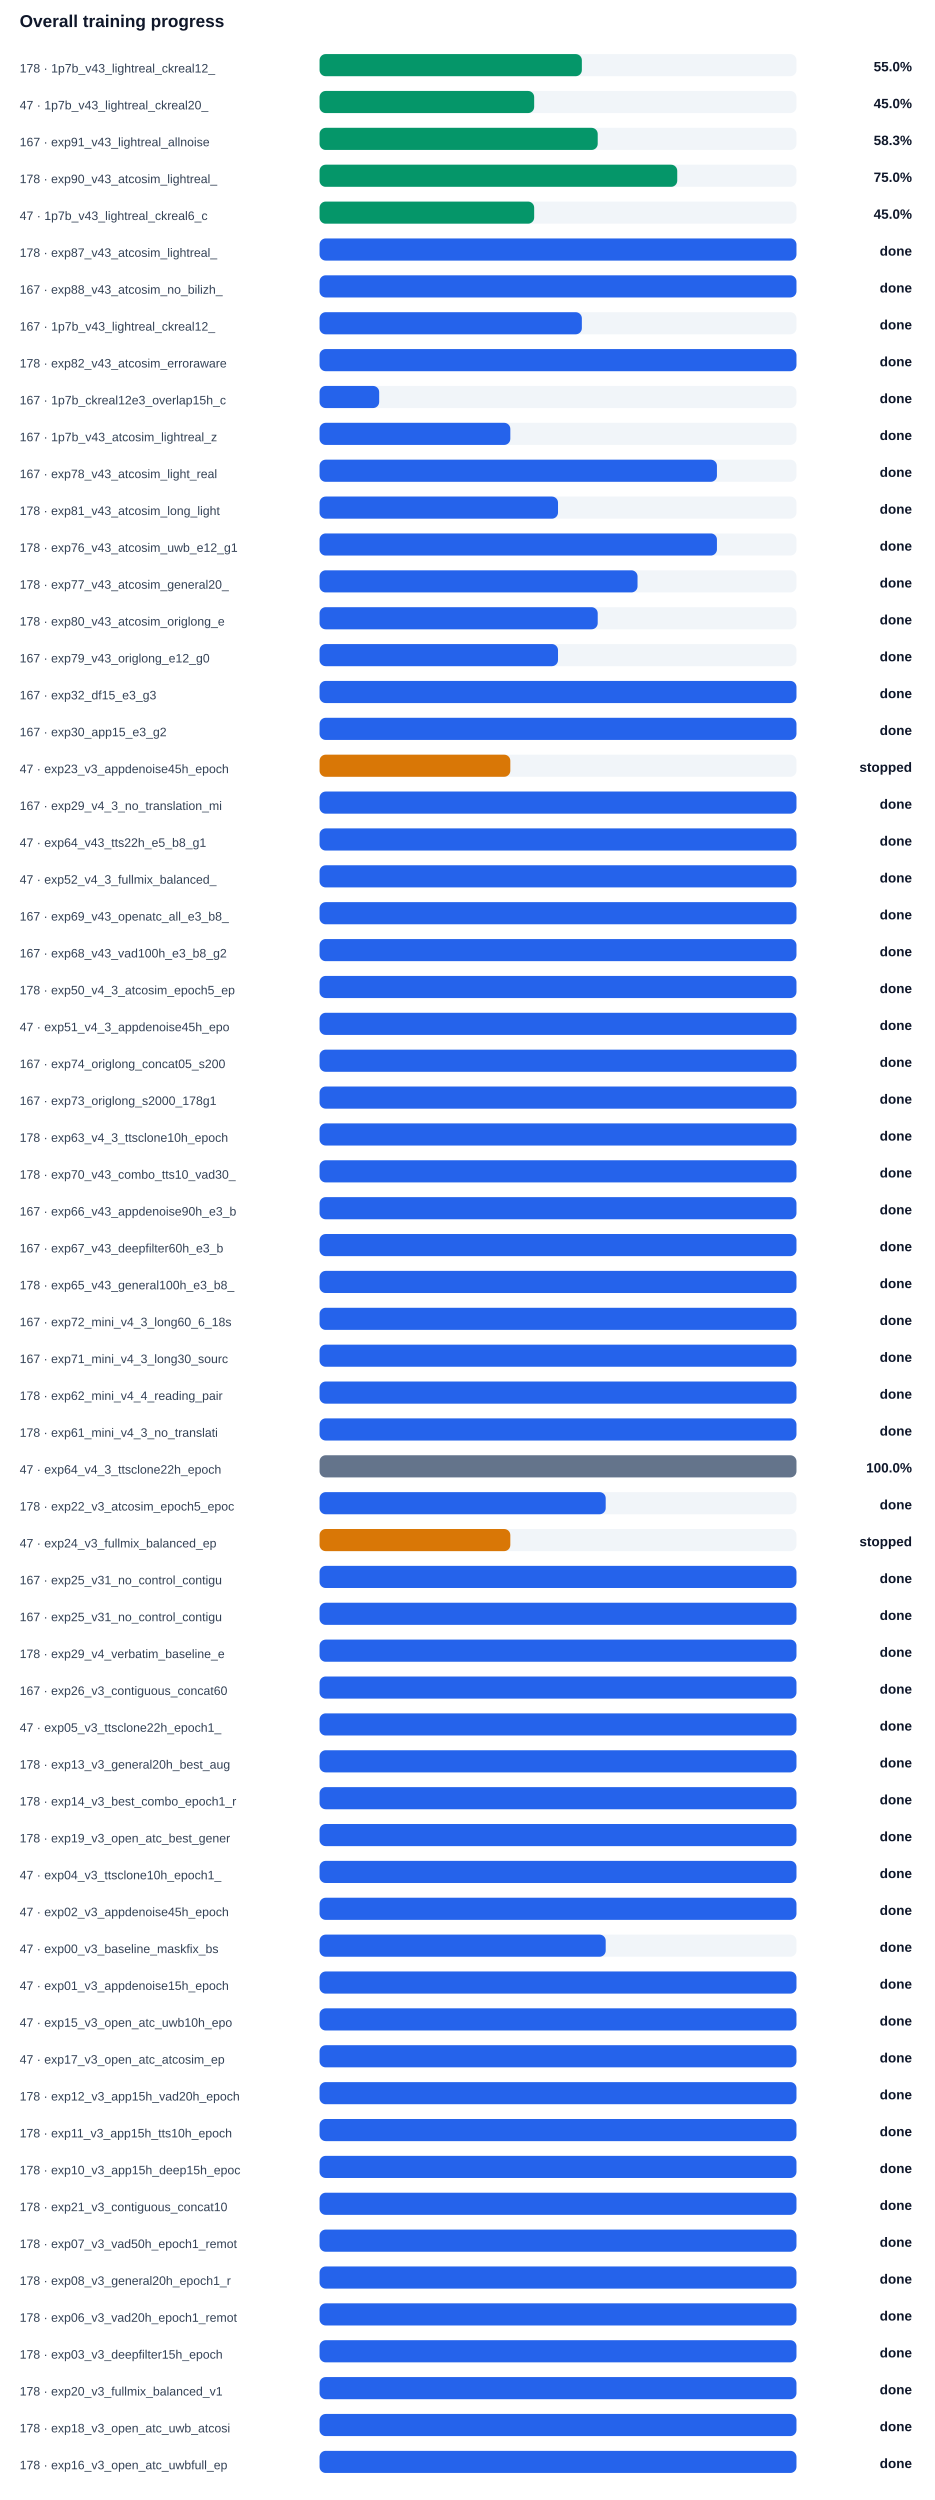
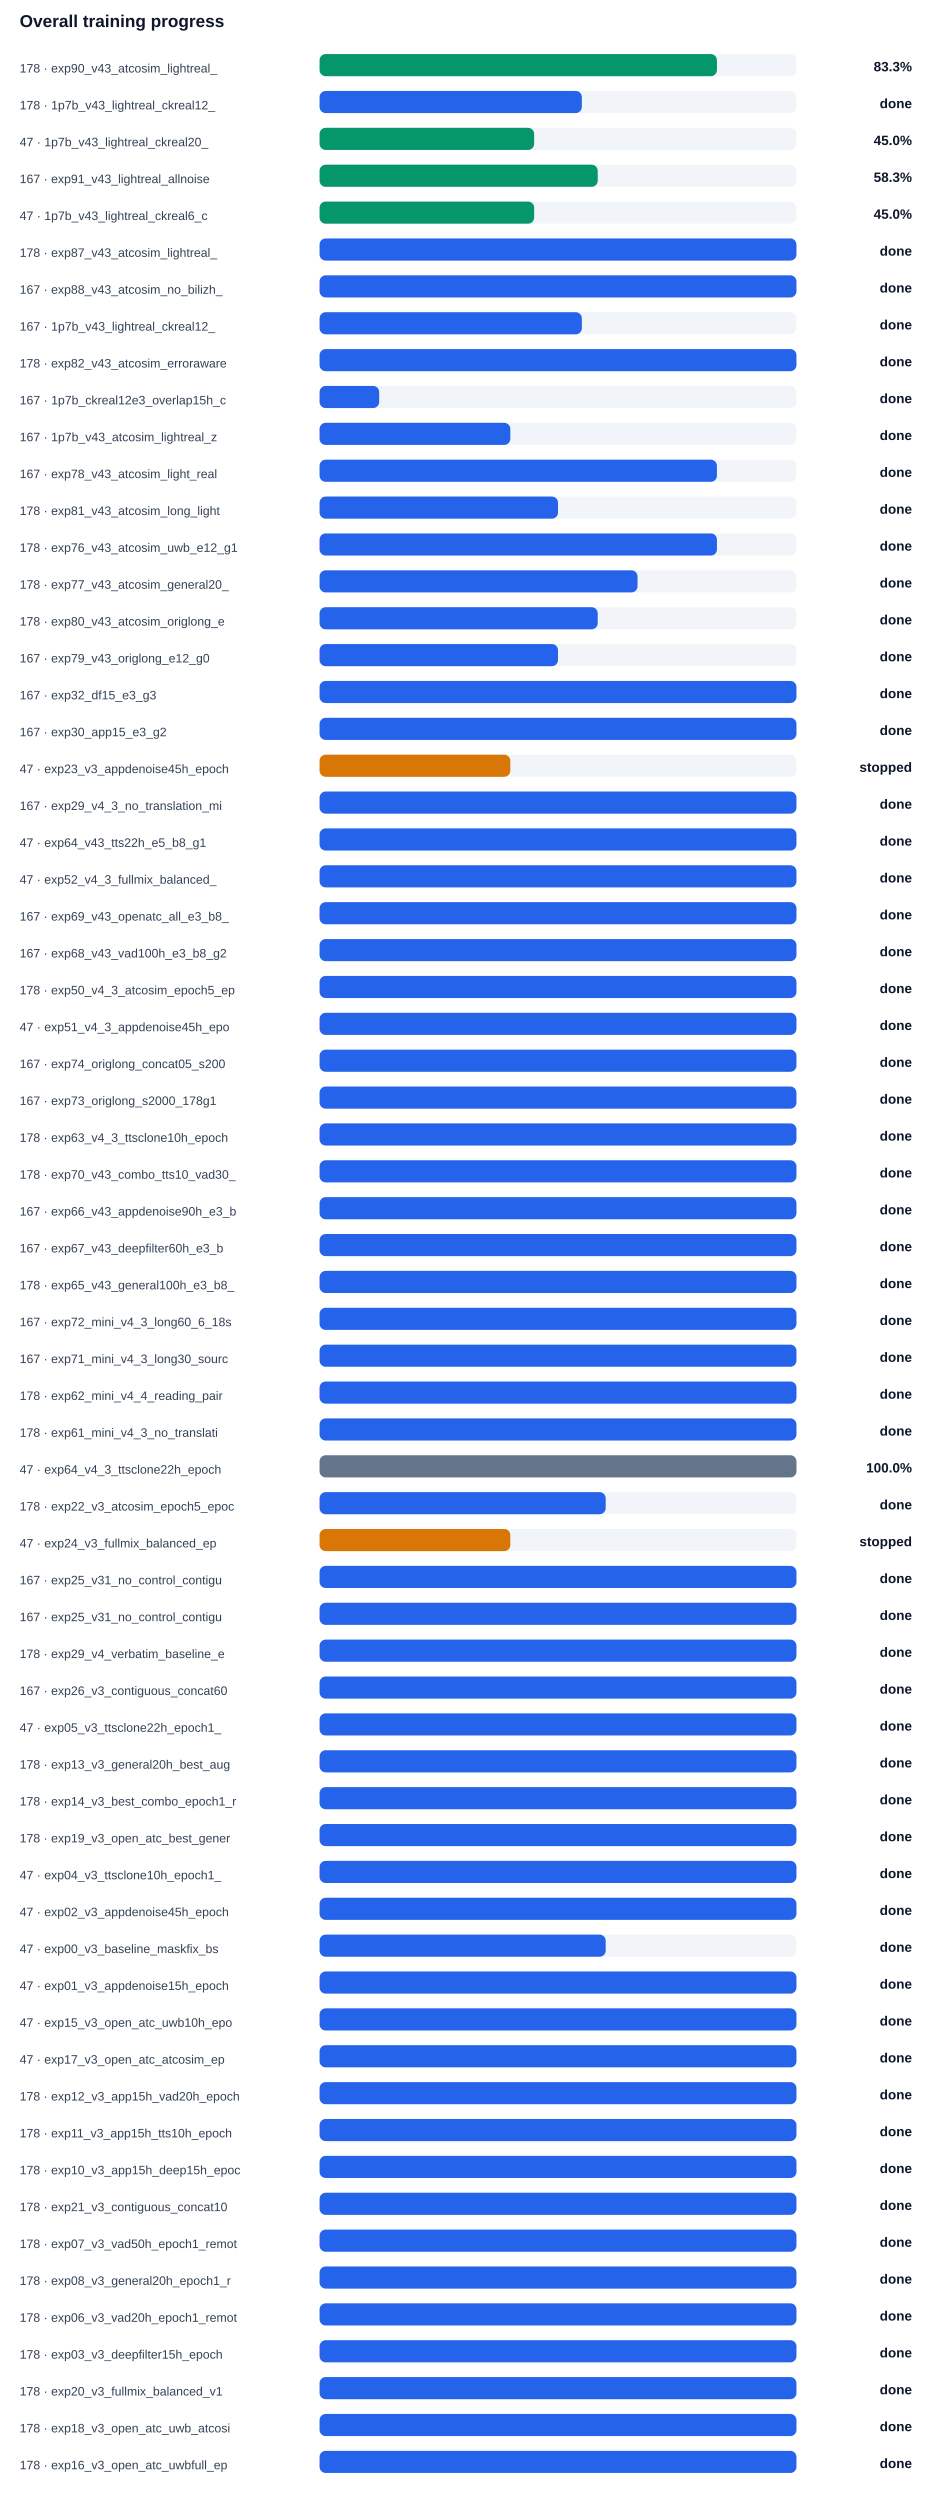
<svg xmlns="http://www.w3.org/2000/svg" width="100%" viewBox="0 0 760 2034" style="max-width:760px;background:#ffffff;border:1px solid #e5e7eb;border-radius:10px;">
  <text x="16.0" y="22.0" font-size="14" fill="#0f172a" text-anchor="start" font-family="Arial, sans-serif" font-weight="700">Overall training progress</text>
-   <text x="16.0" y="59.0" font-size="10" fill="#334155" text-anchor="start" font-family="Arial, sans-serif" font-weight="400">178 · 1p7b_v43_lightreal_ckreal12_</text>
+   <text x="16.0" y="59.0" font-size="10" fill="#334155" text-anchor="start" font-family="Arial, sans-serif" font-weight="400">178 · exp90_v43_atcosim_lightreal_</text>
  <rect x="260" y="44" width="388" height="18" rx="5" fill="#f1f5f9" />
-   <rect x="260" y="44" width="213.4" height="18" rx="5" fill="#059669" />
-   <text x="742.0" y="58.0" font-size="11" fill="#0f172a" text-anchor="end" font-family="Arial, sans-serif" font-weight="700">55.0%</text>
-   <text x="16.0" y="89.0" font-size="10" fill="#334155" text-anchor="start" font-family="Arial, sans-serif" font-weight="400">47 · 1p7b_v43_lightreal_ckreal20_</text>
+   <rect x="260" y="44" width="323.3" height="18" rx="5" fill="#059669" />
+   <text x="742.0" y="58.0" font-size="11" fill="#0f172a" text-anchor="end" font-family="Arial, sans-serif" font-weight="700">83.3%</text>
+   <text x="16.0" y="89.0" font-size="10" fill="#334155" text-anchor="start" font-family="Arial, sans-serif" font-weight="400">178 · 1p7b_v43_lightreal_ckreal12_</text>
  <rect x="260" y="74" width="388" height="18" rx="5" fill="#f1f5f9" />
-   <rect x="260" y="74" width="174.6" height="18" rx="5" fill="#059669" />
-   <text x="742.0" y="88.0" font-size="11" fill="#0f172a" text-anchor="end" font-family="Arial, sans-serif" font-weight="700">45.0%</text>
-   <text x="16.0" y="119.0" font-size="10" fill="#334155" text-anchor="start" font-family="Arial, sans-serif" font-weight="400">167 · exp91_v43_lightreal_allnoise</text>
+   <rect x="260" y="74" width="213.4" height="18" rx="5" fill="#2563eb" />
+   <text x="742.0" y="88.0" font-size="11" fill="#0f172a" text-anchor="end" font-family="Arial, sans-serif" font-weight="700">done</text>
+   <text x="16.0" y="119.0" font-size="10" fill="#334155" text-anchor="start" font-family="Arial, sans-serif" font-weight="400">47 · 1p7b_v43_lightreal_ckreal20_</text>
  <rect x="260" y="104" width="388" height="18" rx="5" fill="#f1f5f9" />
-   <rect x="260" y="104" width="226.3" height="18" rx="5" fill="#059669" />
-   <text x="742.0" y="118.0" font-size="11" fill="#0f172a" text-anchor="end" font-family="Arial, sans-serif" font-weight="700">58.3%</text>
-   <text x="16.0" y="149.0" font-size="10" fill="#334155" text-anchor="start" font-family="Arial, sans-serif" font-weight="400">178 · exp90_v43_atcosim_lightreal_</text>
+   <rect x="260" y="104" width="174.6" height="18" rx="5" fill="#059669" />
+   <text x="742.0" y="118.0" font-size="11" fill="#0f172a" text-anchor="end" font-family="Arial, sans-serif" font-weight="700">45.0%</text>
+   <text x="16.0" y="149.0" font-size="10" fill="#334155" text-anchor="start" font-family="Arial, sans-serif" font-weight="400">167 · exp91_v43_lightreal_allnoise</text>
  <rect x="260" y="134" width="388" height="18" rx="5" fill="#f1f5f9" />
-   <rect x="260" y="134" width="291.0" height="18" rx="5" fill="#059669" />
-   <text x="742.0" y="148.0" font-size="11" fill="#0f172a" text-anchor="end" font-family="Arial, sans-serif" font-weight="700">75.0%</text>
+   <rect x="260" y="134" width="226.3" height="18" rx="5" fill="#059669" />
+   <text x="742.0" y="148.0" font-size="11" fill="#0f172a" text-anchor="end" font-family="Arial, sans-serif" font-weight="700">58.3%</text>
  <text x="16.0" y="179.0" font-size="10" fill="#334155" text-anchor="start" font-family="Arial, sans-serif" font-weight="400">47 · 1p7b_v43_lightreal_ckreal6_c</text>
  <rect x="260" y="164" width="388" height="18" rx="5" fill="#f1f5f9" />
  <rect x="260" y="164" width="174.6" height="18" rx="5" fill="#059669" />
  <text x="742.0" y="178.0" font-size="11" fill="#0f172a" text-anchor="end" font-family="Arial, sans-serif" font-weight="700">45.0%</text>
  <text x="16.0" y="209.0" font-size="10" fill="#334155" text-anchor="start" font-family="Arial, sans-serif" font-weight="400">178 · exp87_v43_atcosim_lightreal_</text>
  <rect x="260" y="194" width="388" height="18" rx="5" fill="#f1f5f9" />
  <rect x="260" y="194" width="388.0" height="18" rx="5" fill="#2563eb" />
  <text x="742.0" y="208.0" font-size="11" fill="#0f172a" text-anchor="end" font-family="Arial, sans-serif" font-weight="700">done</text>
  <text x="16.0" y="239.0" font-size="10" fill="#334155" text-anchor="start" font-family="Arial, sans-serif" font-weight="400">167 · exp88_v43_atcosim_no_bilizh_</text>
  <rect x="260" y="224" width="388" height="18" rx="5" fill="#f1f5f9" />
  <rect x="260" y="224" width="388.0" height="18" rx="5" fill="#2563eb" />
  <text x="742.0" y="238.0" font-size="11" fill="#0f172a" text-anchor="end" font-family="Arial, sans-serif" font-weight="700">done</text>
  <text x="16.0" y="269.0" font-size="10" fill="#334155" text-anchor="start" font-family="Arial, sans-serif" font-weight="400">167 · 1p7b_v43_lightreal_ckreal12_</text>
  <rect x="260" y="254" width="388" height="18" rx="5" fill="#f1f5f9" />
  <rect x="260" y="254" width="213.4" height="18" rx="5" fill="#2563eb" />
  <text x="742.0" y="268.0" font-size="11" fill="#0f172a" text-anchor="end" font-family="Arial, sans-serif" font-weight="700">done</text>
  <text x="16.0" y="299.0" font-size="10" fill="#334155" text-anchor="start" font-family="Arial, sans-serif" font-weight="400">178 · exp82_v43_atcosim_erroraware</text>
  <rect x="260" y="284" width="388" height="18" rx="5" fill="#f1f5f9" />
  <rect x="260" y="284" width="388.0" height="18" rx="5" fill="#2563eb" />
  <text x="742.0" y="298.0" font-size="11" fill="#0f172a" text-anchor="end" font-family="Arial, sans-serif" font-weight="700">done</text>
  <text x="16.0" y="329.0" font-size="10" fill="#334155" text-anchor="start" font-family="Arial, sans-serif" font-weight="400">167 · 1p7b_ckreal12e3_overlap15h_c</text>
  <rect x="260" y="314" width="388" height="18" rx="5" fill="#f1f5f9" />
  <rect x="260" y="314" width="48.5" height="18" rx="5" fill="#2563eb" />
  <text x="742.0" y="328.0" font-size="11" fill="#0f172a" text-anchor="end" font-family="Arial, sans-serif" font-weight="700">done</text>
  <text x="16.0" y="359.0" font-size="10" fill="#334155" text-anchor="start" font-family="Arial, sans-serif" font-weight="400">167 · 1p7b_v43_atcosim_lightreal_z</text>
  <rect x="260" y="344" width="388" height="18" rx="5" fill="#f1f5f9" />
  <rect x="260" y="344" width="155.2" height="18" rx="5" fill="#2563eb" />
  <text x="742.0" y="358.0" font-size="11" fill="#0f172a" text-anchor="end" font-family="Arial, sans-serif" font-weight="700">done</text>
  <text x="16.0" y="389.0" font-size="10" fill="#334155" text-anchor="start" font-family="Arial, sans-serif" font-weight="400">167 · exp78_v43_atcosim_light_real</text>
  <rect x="260" y="374" width="388" height="18" rx="5" fill="#f1f5f9" />
  <rect x="260" y="374" width="323.3" height="18" rx="5" fill="#2563eb" />
  <text x="742.0" y="388.0" font-size="11" fill="#0f172a" text-anchor="end" font-family="Arial, sans-serif" font-weight="700">done</text>
  <text x="16.0" y="419.0" font-size="10" fill="#334155" text-anchor="start" font-family="Arial, sans-serif" font-weight="400">178 · exp81_v43_atcosim_long_light</text>
  <rect x="260" y="404" width="388" height="18" rx="5" fill="#f1f5f9" />
  <rect x="260" y="404" width="194.0" height="18" rx="5" fill="#2563eb" />
  <text x="742.0" y="418.0" font-size="11" fill="#0f172a" text-anchor="end" font-family="Arial, sans-serif" font-weight="700">done</text>
  <text x="16.0" y="449.0" font-size="10" fill="#334155" text-anchor="start" font-family="Arial, sans-serif" font-weight="400">178 · exp76_v43_atcosim_uwb_e12_g1</text>
  <rect x="260" y="434" width="388" height="18" rx="5" fill="#f1f5f9" />
  <rect x="260" y="434" width="323.3" height="18" rx="5" fill="#2563eb" />
  <text x="742.0" y="448.0" font-size="11" fill="#0f172a" text-anchor="end" font-family="Arial, sans-serif" font-weight="700">done</text>
  <text x="16.0" y="479.0" font-size="10" fill="#334155" text-anchor="start" font-family="Arial, sans-serif" font-weight="400">178 · exp77_v43_atcosim_general20_</text>
  <rect x="260" y="464" width="388" height="18" rx="5" fill="#f1f5f9" />
  <rect x="260" y="464" width="258.7" height="18" rx="5" fill="#2563eb" />
  <text x="742.0" y="478.0" font-size="11" fill="#0f172a" text-anchor="end" font-family="Arial, sans-serif" font-weight="700">done</text>
  <text x="16.0" y="509.0" font-size="10" fill="#334155" text-anchor="start" font-family="Arial, sans-serif" font-weight="400">178 · exp80_v43_atcosim_origlong_e</text>
  <rect x="260" y="494" width="388" height="18" rx="5" fill="#f1f5f9" />
  <rect x="260" y="494" width="226.3" height="18" rx="5" fill="#2563eb" />
  <text x="742.0" y="508.0" font-size="11" fill="#0f172a" text-anchor="end" font-family="Arial, sans-serif" font-weight="700">done</text>
  <text x="16.0" y="539.0" font-size="10" fill="#334155" text-anchor="start" font-family="Arial, sans-serif" font-weight="400">167 · exp79_v43_origlong_e12_g0</text>
  <rect x="260" y="524" width="388" height="18" rx="5" fill="#f1f5f9" />
  <rect x="260" y="524" width="194.0" height="18" rx="5" fill="#2563eb" />
  <text x="742.0" y="538.0" font-size="11" fill="#0f172a" text-anchor="end" font-family="Arial, sans-serif" font-weight="700">done</text>
  <text x="16.0" y="569.0" font-size="10" fill="#334155" text-anchor="start" font-family="Arial, sans-serif" font-weight="400">167 · exp32_df15_e3_g3</text>
  <rect x="260" y="554" width="388" height="18" rx="5" fill="#f1f5f9" />
  <rect x="260" y="554" width="388.0" height="18" rx="5" fill="#2563eb" />
  <text x="742.0" y="568.0" font-size="11" fill="#0f172a" text-anchor="end" font-family="Arial, sans-serif" font-weight="700">done</text>
  <text x="16.0" y="599.0" font-size="10" fill="#334155" text-anchor="start" font-family="Arial, sans-serif" font-weight="400">167 · exp30_app15_e3_g2</text>
  <rect x="260" y="584" width="388" height="18" rx="5" fill="#f1f5f9" />
  <rect x="260" y="584" width="388.0" height="18" rx="5" fill="#2563eb" />
  <text x="742.0" y="598.0" font-size="11" fill="#0f172a" text-anchor="end" font-family="Arial, sans-serif" font-weight="700">done</text>
  <text x="16.0" y="629.0" font-size="10" fill="#334155" text-anchor="start" font-family="Arial, sans-serif" font-weight="400">47 · exp23_v3_appdenoise45h_epoch</text>
  <rect x="260" y="614" width="388" height="18" rx="5" fill="#f1f5f9" />
  <rect x="260" y="614" width="155.2" height="18" rx="5" fill="#d97706" />
  <text x="742.0" y="628.0" font-size="11" fill="#0f172a" text-anchor="end" font-family="Arial, sans-serif" font-weight="700">stopped</text>
  <text x="16.0" y="659.0" font-size="10" fill="#334155" text-anchor="start" font-family="Arial, sans-serif" font-weight="400">167 · exp29_v4_3_no_translation_mi</text>
  <rect x="260" y="644" width="388" height="18" rx="5" fill="#f1f5f9" />
  <rect x="260" y="644" width="388.0" height="18" rx="5" fill="#2563eb" />
  <text x="742.0" y="658.0" font-size="11" fill="#0f172a" text-anchor="end" font-family="Arial, sans-serif" font-weight="700">done</text>
  <text x="16.0" y="689.0" font-size="10" fill="#334155" text-anchor="start" font-family="Arial, sans-serif" font-weight="400">47 · exp64_v43_tts22h_e5_b8_g1</text>
  <rect x="260" y="674" width="388" height="18" rx="5" fill="#f1f5f9" />
  <rect x="260" y="674" width="388.0" height="18" rx="5" fill="#2563eb" />
  <text x="742.0" y="688.0" font-size="11" fill="#0f172a" text-anchor="end" font-family="Arial, sans-serif" font-weight="700">done</text>
  <text x="16.0" y="719.0" font-size="10" fill="#334155" text-anchor="start" font-family="Arial, sans-serif" font-weight="400">47 · exp52_v4_3_fullmix_balanced_</text>
  <rect x="260" y="704" width="388" height="18" rx="5" fill="#f1f5f9" />
  <rect x="260" y="704" width="388.0" height="18" rx="5" fill="#2563eb" />
  <text x="742.0" y="718.0" font-size="11" fill="#0f172a" text-anchor="end" font-family="Arial, sans-serif" font-weight="700">done</text>
  <text x="16.0" y="749.0" font-size="10" fill="#334155" text-anchor="start" font-family="Arial, sans-serif" font-weight="400">167 · exp69_v43_openatc_all_e3_b8_</text>
  <rect x="260" y="734" width="388" height="18" rx="5" fill="#f1f5f9" />
  <rect x="260" y="734" width="388.0" height="18" rx="5" fill="#2563eb" />
  <text x="742.0" y="748.0" font-size="11" fill="#0f172a" text-anchor="end" font-family="Arial, sans-serif" font-weight="700">done</text>
  <text x="16.0" y="779.0" font-size="10" fill="#334155" text-anchor="start" font-family="Arial, sans-serif" font-weight="400">167 · exp68_v43_vad100h_e3_b8_g2</text>
  <rect x="260" y="764" width="388" height="18" rx="5" fill="#f1f5f9" />
  <rect x="260" y="764" width="388.0" height="18" rx="5" fill="#2563eb" />
  <text x="742.0" y="778.0" font-size="11" fill="#0f172a" text-anchor="end" font-family="Arial, sans-serif" font-weight="700">done</text>
  <text x="16.0" y="809.0" font-size="10" fill="#334155" text-anchor="start" font-family="Arial, sans-serif" font-weight="400">178 · exp50_v4_3_atcosim_epoch5_ep</text>
  <rect x="260" y="794" width="388" height="18" rx="5" fill="#f1f5f9" />
  <rect x="260" y="794" width="388.0" height="18" rx="5" fill="#2563eb" />
  <text x="742.0" y="808.0" font-size="11" fill="#0f172a" text-anchor="end" font-family="Arial, sans-serif" font-weight="700">done</text>
  <text x="16.0" y="839.0" font-size="10" fill="#334155" text-anchor="start" font-family="Arial, sans-serif" font-weight="400">47 · exp51_v4_3_appdenoise45h_epo</text>
  <rect x="260" y="824" width="388" height="18" rx="5" fill="#f1f5f9" />
  <rect x="260" y="824" width="388.0" height="18" rx="5" fill="#2563eb" />
  <text x="742.0" y="838.0" font-size="11" fill="#0f172a" text-anchor="end" font-family="Arial, sans-serif" font-weight="700">done</text>
  <text x="16.0" y="869.0" font-size="10" fill="#334155" text-anchor="start" font-family="Arial, sans-serif" font-weight="400">167 · exp74_origlong_concat05_s200</text>
  <rect x="260" y="854" width="388" height="18" rx="5" fill="#f1f5f9" />
  <rect x="260" y="854" width="388.0" height="18" rx="5" fill="#2563eb" />
  <text x="742.0" y="868.0" font-size="11" fill="#0f172a" text-anchor="end" font-family="Arial, sans-serif" font-weight="700">done</text>
  <text x="16.0" y="899.0" font-size="10" fill="#334155" text-anchor="start" font-family="Arial, sans-serif" font-weight="400">167 · exp73_origlong_s2000_178g1</text>
  <rect x="260" y="884" width="388" height="18" rx="5" fill="#f1f5f9" />
  <rect x="260" y="884" width="388.0" height="18" rx="5" fill="#2563eb" />
  <text x="742.0" y="898.0" font-size="11" fill="#0f172a" text-anchor="end" font-family="Arial, sans-serif" font-weight="700">done</text>
  <text x="16.0" y="929.0" font-size="10" fill="#334155" text-anchor="start" font-family="Arial, sans-serif" font-weight="400">178 · exp63_v4_3_ttsclone10h_epoch</text>
  <rect x="260" y="914" width="388" height="18" rx="5" fill="#f1f5f9" />
  <rect x="260" y="914" width="388.0" height="18" rx="5" fill="#2563eb" />
  <text x="742.0" y="928.0" font-size="11" fill="#0f172a" text-anchor="end" font-family="Arial, sans-serif" font-weight="700">done</text>
  <text x="16.0" y="959.0" font-size="10" fill="#334155" text-anchor="start" font-family="Arial, sans-serif" font-weight="400">178 · exp70_v43_combo_tts10_vad30_</text>
  <rect x="260" y="944" width="388" height="18" rx="5" fill="#f1f5f9" />
  <rect x="260" y="944" width="388.0" height="18" rx="5" fill="#2563eb" />
  <text x="742.0" y="958.0" font-size="11" fill="#0f172a" text-anchor="end" font-family="Arial, sans-serif" font-weight="700">done</text>
  <text x="16.0" y="989.0" font-size="10" fill="#334155" text-anchor="start" font-family="Arial, sans-serif" font-weight="400">167 · exp66_v43_appdenoise90h_e3_b</text>
  <rect x="260" y="974" width="388" height="18" rx="5" fill="#f1f5f9" />
  <rect x="260" y="974" width="388.0" height="18" rx="5" fill="#2563eb" />
  <text x="742.0" y="988.0" font-size="11" fill="#0f172a" text-anchor="end" font-family="Arial, sans-serif" font-weight="700">done</text>
  <text x="16.0" y="1019.0" font-size="10" fill="#334155" text-anchor="start" font-family="Arial, sans-serif" font-weight="400">167 · exp67_v43_deepfilter60h_e3_b</text>
  <rect x="260" y="1004" width="388" height="18" rx="5" fill="#f1f5f9" />
  <rect x="260" y="1004" width="388.0" height="18" rx="5" fill="#2563eb" />
  <text x="742.0" y="1018.0" font-size="11" fill="#0f172a" text-anchor="end" font-family="Arial, sans-serif" font-weight="700">done</text>
  <text x="16.0" y="1049.0" font-size="10" fill="#334155" text-anchor="start" font-family="Arial, sans-serif" font-weight="400">178 · exp65_v43_general100h_e3_b8_</text>
  <rect x="260" y="1034" width="388" height="18" rx="5" fill="#f1f5f9" />
  <rect x="260" y="1034" width="388.0" height="18" rx="5" fill="#2563eb" />
  <text x="742.0" y="1048.0" font-size="11" fill="#0f172a" text-anchor="end" font-family="Arial, sans-serif" font-weight="700">done</text>
  <text x="16.0" y="1079.0" font-size="10" fill="#334155" text-anchor="start" font-family="Arial, sans-serif" font-weight="400">167 · exp72_mini_v4_3_long60_6_18s</text>
  <rect x="260" y="1064" width="388" height="18" rx="5" fill="#f1f5f9" />
  <rect x="260" y="1064" width="388.0" height="18" rx="5" fill="#2563eb" />
  <text x="742.0" y="1078.0" font-size="11" fill="#0f172a" text-anchor="end" font-family="Arial, sans-serif" font-weight="700">done</text>
  <text x="16.0" y="1109.0" font-size="10" fill="#334155" text-anchor="start" font-family="Arial, sans-serif" font-weight="400">167 · exp71_mini_v4_3_long30_sourc</text>
  <rect x="260" y="1094" width="388" height="18" rx="5" fill="#f1f5f9" />
  <rect x="260" y="1094" width="388.0" height="18" rx="5" fill="#2563eb" />
  <text x="742.0" y="1108.0" font-size="11" fill="#0f172a" text-anchor="end" font-family="Arial, sans-serif" font-weight="700">done</text>
  <text x="16.0" y="1139.0" font-size="10" fill="#334155" text-anchor="start" font-family="Arial, sans-serif" font-weight="400">178 · exp62_mini_v4_4_reading_pair</text>
  <rect x="260" y="1124" width="388" height="18" rx="5" fill="#f1f5f9" />
  <rect x="260" y="1124" width="388.0" height="18" rx="5" fill="#2563eb" />
  <text x="742.0" y="1138.0" font-size="11" fill="#0f172a" text-anchor="end" font-family="Arial, sans-serif" font-weight="700">done</text>
  <text x="16.0" y="1169.0" font-size="10" fill="#334155" text-anchor="start" font-family="Arial, sans-serif" font-weight="400">178 · exp61_mini_v4_3_no_translati</text>
  <rect x="260" y="1154" width="388" height="18" rx="5" fill="#f1f5f9" />
  <rect x="260" y="1154" width="388.0" height="18" rx="5" fill="#2563eb" />
  <text x="742.0" y="1168.0" font-size="11" fill="#0f172a" text-anchor="end" font-family="Arial, sans-serif" font-weight="700">done</text>
  <text x="16.0" y="1199.0" font-size="10" fill="#334155" text-anchor="start" font-family="Arial, sans-serif" font-weight="400">47 · exp64_v4_3_ttsclone22h_epoch</text>
  <rect x="260" y="1184" width="388" height="18" rx="5" fill="#f1f5f9" />
  <rect x="260" y="1184" width="388.0" height="18" rx="5" fill="#64748b" />
  <text x="742.0" y="1198.0" font-size="11" fill="#0f172a" text-anchor="end" font-family="Arial, sans-serif" font-weight="700">100.0%</text>
  <text x="16.0" y="1229.0" font-size="10" fill="#334155" text-anchor="start" font-family="Arial, sans-serif" font-weight="400">178 · exp22_v3_atcosim_epoch5_epoc</text>
  <rect x="260" y="1214" width="388" height="18" rx="5" fill="#f1f5f9" />
  <rect x="260" y="1214" width="232.8" height="18" rx="5" fill="#2563eb" />
  <text x="742.0" y="1228.0" font-size="11" fill="#0f172a" text-anchor="end" font-family="Arial, sans-serif" font-weight="700">done</text>
  <text x="16.0" y="1259.0" font-size="10" fill="#334155" text-anchor="start" font-family="Arial, sans-serif" font-weight="400">47 · exp24_v3_fullmix_balanced_ep</text>
  <rect x="260" y="1244" width="388" height="18" rx="5" fill="#f1f5f9" />
  <rect x="260" y="1244" width="155.2" height="18" rx="5" fill="#d97706" />
  <text x="742.0" y="1258.0" font-size="11" fill="#0f172a" text-anchor="end" font-family="Arial, sans-serif" font-weight="700">stopped</text>
  <text x="16.0" y="1289.0" font-size="10" fill="#334155" text-anchor="start" font-family="Arial, sans-serif" font-weight="400">167 · exp25_v31_no_control_contigu</text>
  <rect x="260" y="1274" width="388" height="18" rx="5" fill="#f1f5f9" />
  <rect x="260" y="1274" width="388.0" height="18" rx="5" fill="#2563eb" />
  <text x="742.0" y="1288.0" font-size="11" fill="#0f172a" text-anchor="end" font-family="Arial, sans-serif" font-weight="700">done</text>
  <text x="16.0" y="1319.0" font-size="10" fill="#334155" text-anchor="start" font-family="Arial, sans-serif" font-weight="400">167 · exp25_v31_no_control_contigu</text>
  <rect x="260" y="1304" width="388" height="18" rx="5" fill="#f1f5f9" />
  <rect x="260" y="1304" width="388.0" height="18" rx="5" fill="#2563eb" />
  <text x="742.0" y="1318.0" font-size="11" fill="#0f172a" text-anchor="end" font-family="Arial, sans-serif" font-weight="700">done</text>
  <text x="16.0" y="1349.0" font-size="10" fill="#334155" text-anchor="start" font-family="Arial, sans-serif" font-weight="400">178 · exp29_v4_verbatim_baseline_e</text>
  <rect x="260" y="1334" width="388" height="18" rx="5" fill="#f1f5f9" />
  <rect x="260" y="1334" width="388.0" height="18" rx="5" fill="#2563eb" />
  <text x="742.0" y="1348.0" font-size="11" fill="#0f172a" text-anchor="end" font-family="Arial, sans-serif" font-weight="700">done</text>
  <text x="16.0" y="1379.0" font-size="10" fill="#334155" text-anchor="start" font-family="Arial, sans-serif" font-weight="400">167 · exp26_v3_contiguous_concat60</text>
  <rect x="260" y="1364" width="388" height="18" rx="5" fill="#f1f5f9" />
  <rect x="260" y="1364" width="388.0" height="18" rx="5" fill="#2563eb" />
  <text x="742.0" y="1378.0" font-size="11" fill="#0f172a" text-anchor="end" font-family="Arial, sans-serif" font-weight="700">done</text>
  <text x="16.0" y="1409.0" font-size="10" fill="#334155" text-anchor="start" font-family="Arial, sans-serif" font-weight="400">47 · exp05_v3_ttsclone22h_epoch1_</text>
  <rect x="260" y="1394" width="388" height="18" rx="5" fill="#f1f5f9" />
  <rect x="260" y="1394" width="388.0" height="18" rx="5" fill="#2563eb" />
  <text x="742.0" y="1408.0" font-size="11" fill="#0f172a" text-anchor="end" font-family="Arial, sans-serif" font-weight="700">done</text>
  <text x="16.0" y="1439.0" font-size="10" fill="#334155" text-anchor="start" font-family="Arial, sans-serif" font-weight="400">178 · exp13_v3_general20h_best_aug</text>
  <rect x="260" y="1424" width="388" height="18" rx="5" fill="#f1f5f9" />
  <rect x="260" y="1424" width="388.0" height="18" rx="5" fill="#2563eb" />
  <text x="742.0" y="1438.0" font-size="11" fill="#0f172a" text-anchor="end" font-family="Arial, sans-serif" font-weight="700">done</text>
  <text x="16.0" y="1469.0" font-size="10" fill="#334155" text-anchor="start" font-family="Arial, sans-serif" font-weight="400">178 · exp14_v3_best_combo_epoch1_r</text>
  <rect x="260" y="1454" width="388" height="18" rx="5" fill="#f1f5f9" />
  <rect x="260" y="1454" width="388.0" height="18" rx="5" fill="#2563eb" />
  <text x="742.0" y="1468.0" font-size="11" fill="#0f172a" text-anchor="end" font-family="Arial, sans-serif" font-weight="700">done</text>
  <text x="16.0" y="1499.0" font-size="10" fill="#334155" text-anchor="start" font-family="Arial, sans-serif" font-weight="400">178 · exp19_v3_open_atc_best_gener</text>
  <rect x="260" y="1484" width="388" height="18" rx="5" fill="#f1f5f9" />
  <rect x="260" y="1484" width="388.0" height="18" rx="5" fill="#2563eb" />
  <text x="742.0" y="1498.0" font-size="11" fill="#0f172a" text-anchor="end" font-family="Arial, sans-serif" font-weight="700">done</text>
  <text x="16.0" y="1529.0" font-size="10" fill="#334155" text-anchor="start" font-family="Arial, sans-serif" font-weight="400">47 · exp04_v3_ttsclone10h_epoch1_</text>
  <rect x="260" y="1514" width="388" height="18" rx="5" fill="#f1f5f9" />
  <rect x="260" y="1514" width="388.0" height="18" rx="5" fill="#2563eb" />
  <text x="742.0" y="1528.0" font-size="11" fill="#0f172a" text-anchor="end" font-family="Arial, sans-serif" font-weight="700">done</text>
  <text x="16.0" y="1559.0" font-size="10" fill="#334155" text-anchor="start" font-family="Arial, sans-serif" font-weight="400">47 · exp02_v3_appdenoise45h_epoch</text>
  <rect x="260" y="1544" width="388" height="18" rx="5" fill="#f1f5f9" />
  <rect x="260" y="1544" width="388.0" height="18" rx="5" fill="#2563eb" />
  <text x="742.0" y="1558.0" font-size="11" fill="#0f172a" text-anchor="end" font-family="Arial, sans-serif" font-weight="700">done</text>
  <text x="16.0" y="1589.0" font-size="10" fill="#334155" text-anchor="start" font-family="Arial, sans-serif" font-weight="400">47 · exp00_v3_baseline_maskfix_bs</text>
  <rect x="260" y="1574" width="388" height="18" rx="5" fill="#f1f5f9" />
  <rect x="260" y="1574" width="232.8" height="18" rx="5" fill="#2563eb" />
  <text x="742.0" y="1588.0" font-size="11" fill="#0f172a" text-anchor="end" font-family="Arial, sans-serif" font-weight="700">done</text>
  <text x="16.0" y="1619.0" font-size="10" fill="#334155" text-anchor="start" font-family="Arial, sans-serif" font-weight="400">47 · exp01_v3_appdenoise15h_epoch</text>
  <rect x="260" y="1604" width="388" height="18" rx="5" fill="#f1f5f9" />
  <rect x="260" y="1604" width="388.0" height="18" rx="5" fill="#2563eb" />
  <text x="742.0" y="1618.0" font-size="11" fill="#0f172a" text-anchor="end" font-family="Arial, sans-serif" font-weight="700">done</text>
  <text x="16.0" y="1649.0" font-size="10" fill="#334155" text-anchor="start" font-family="Arial, sans-serif" font-weight="400">47 · exp15_v3_open_atc_uwb10h_epo</text>
  <rect x="260" y="1634" width="388" height="18" rx="5" fill="#f1f5f9" />
  <rect x="260" y="1634" width="388.0" height="18" rx="5" fill="#2563eb" />
  <text x="742.0" y="1648.0" font-size="11" fill="#0f172a" text-anchor="end" font-family="Arial, sans-serif" font-weight="700">done</text>
  <text x="16.0" y="1679.0" font-size="10" fill="#334155" text-anchor="start" font-family="Arial, sans-serif" font-weight="400">47 · exp17_v3_open_atc_atcosim_ep</text>
  <rect x="260" y="1664" width="388" height="18" rx="5" fill="#f1f5f9" />
  <rect x="260" y="1664" width="388.0" height="18" rx="5" fill="#2563eb" />
  <text x="742.0" y="1678.0" font-size="11" fill="#0f172a" text-anchor="end" font-family="Arial, sans-serif" font-weight="700">done</text>
  <text x="16.0" y="1709.0" font-size="10" fill="#334155" text-anchor="start" font-family="Arial, sans-serif" font-weight="400">178 · exp12_v3_app15h_vad20h_epoch</text>
  <rect x="260" y="1694" width="388" height="18" rx="5" fill="#f1f5f9" />
  <rect x="260" y="1694" width="388.0" height="18" rx="5" fill="#2563eb" />
  <text x="742.0" y="1708.0" font-size="11" fill="#0f172a" text-anchor="end" font-family="Arial, sans-serif" font-weight="700">done</text>
  <text x="16.0" y="1739.0" font-size="10" fill="#334155" text-anchor="start" font-family="Arial, sans-serif" font-weight="400">178 · exp11_v3_app15h_tts10h_epoch</text>
  <rect x="260" y="1724" width="388" height="18" rx="5" fill="#f1f5f9" />
  <rect x="260" y="1724" width="388.0" height="18" rx="5" fill="#2563eb" />
  <text x="742.0" y="1738.0" font-size="11" fill="#0f172a" text-anchor="end" font-family="Arial, sans-serif" font-weight="700">done</text>
  <text x="16.0" y="1769.0" font-size="10" fill="#334155" text-anchor="start" font-family="Arial, sans-serif" font-weight="400">178 · exp10_v3_app15h_deep15h_epoc</text>
  <rect x="260" y="1754" width="388" height="18" rx="5" fill="#f1f5f9" />
  <rect x="260" y="1754" width="388.0" height="18" rx="5" fill="#2563eb" />
  <text x="742.0" y="1768.0" font-size="11" fill="#0f172a" text-anchor="end" font-family="Arial, sans-serif" font-weight="700">done</text>
  <text x="16.0" y="1799.0" font-size="10" fill="#334155" text-anchor="start" font-family="Arial, sans-serif" font-weight="400">178 · exp21_v3_contiguous_concat10</text>
  <rect x="260" y="1784" width="388" height="18" rx="5" fill="#f1f5f9" />
  <rect x="260" y="1784" width="388.0" height="18" rx="5" fill="#2563eb" />
  <text x="742.0" y="1798.0" font-size="11" fill="#0f172a" text-anchor="end" font-family="Arial, sans-serif" font-weight="700">done</text>
  <text x="16.0" y="1829.0" font-size="10" fill="#334155" text-anchor="start" font-family="Arial, sans-serif" font-weight="400">178 · exp07_v3_vad50h_epoch1_remot</text>
  <rect x="260" y="1814" width="388" height="18" rx="5" fill="#f1f5f9" />
  <rect x="260" y="1814" width="388.0" height="18" rx="5" fill="#2563eb" />
  <text x="742.0" y="1828.0" font-size="11" fill="#0f172a" text-anchor="end" font-family="Arial, sans-serif" font-weight="700">done</text>
  <text x="16.0" y="1859.0" font-size="10" fill="#334155" text-anchor="start" font-family="Arial, sans-serif" font-weight="400">178 · exp08_v3_general20h_epoch1_r</text>
  <rect x="260" y="1844" width="388" height="18" rx="5" fill="#f1f5f9" />
  <rect x="260" y="1844" width="388.0" height="18" rx="5" fill="#2563eb" />
  <text x="742.0" y="1858.0" font-size="11" fill="#0f172a" text-anchor="end" font-family="Arial, sans-serif" font-weight="700">done</text>
  <text x="16.0" y="1889.0" font-size="10" fill="#334155" text-anchor="start" font-family="Arial, sans-serif" font-weight="400">178 · exp06_v3_vad20h_epoch1_remot</text>
  <rect x="260" y="1874" width="388" height="18" rx="5" fill="#f1f5f9" />
  <rect x="260" y="1874" width="388.0" height="18" rx="5" fill="#2563eb" />
  <text x="742.0" y="1888.0" font-size="11" fill="#0f172a" text-anchor="end" font-family="Arial, sans-serif" font-weight="700">done</text>
  <text x="16.0" y="1919.0" font-size="10" fill="#334155" text-anchor="start" font-family="Arial, sans-serif" font-weight="400">178 · exp03_v3_deepfilter15h_epoch</text>
  <rect x="260" y="1904" width="388" height="18" rx="5" fill="#f1f5f9" />
  <rect x="260" y="1904" width="388.0" height="18" rx="5" fill="#2563eb" />
  <text x="742.0" y="1918.0" font-size="11" fill="#0f172a" text-anchor="end" font-family="Arial, sans-serif" font-weight="700">done</text>
  <text x="16.0" y="1949.0" font-size="10" fill="#334155" text-anchor="start" font-family="Arial, sans-serif" font-weight="400">178 · exp20_v3_fullmix_balanced_v1</text>
  <rect x="260" y="1934" width="388" height="18" rx="5" fill="#f1f5f9" />
  <rect x="260" y="1934" width="388.0" height="18" rx="5" fill="#2563eb" />
  <text x="742.0" y="1948.0" font-size="11" fill="#0f172a" text-anchor="end" font-family="Arial, sans-serif" font-weight="700">done</text>
  <text x="16.0" y="1979.0" font-size="10" fill="#334155" text-anchor="start" font-family="Arial, sans-serif" font-weight="400">178 · exp18_v3_open_atc_uwb_atcosi</text>
  <rect x="260" y="1964" width="388" height="18" rx="5" fill="#f1f5f9" />
  <rect x="260" y="1964" width="388.0" height="18" rx="5" fill="#2563eb" />
  <text x="742.0" y="1978.0" font-size="11" fill="#0f172a" text-anchor="end" font-family="Arial, sans-serif" font-weight="700">done</text>
  <text x="16.0" y="2009.0" font-size="10" fill="#334155" text-anchor="start" font-family="Arial, sans-serif" font-weight="400">178 · exp16_v3_open_atc_uwbfull_ep</text>
  <rect x="260" y="1994" width="388" height="18" rx="5" fill="#f1f5f9" />
  <rect x="260" y="1994" width="388.0" height="18" rx="5" fill="#2563eb" />
  <text x="742.0" y="2008.0" font-size="11" fill="#0f172a" text-anchor="end" font-family="Arial, sans-serif" font-weight="700">done</text>
</svg>
